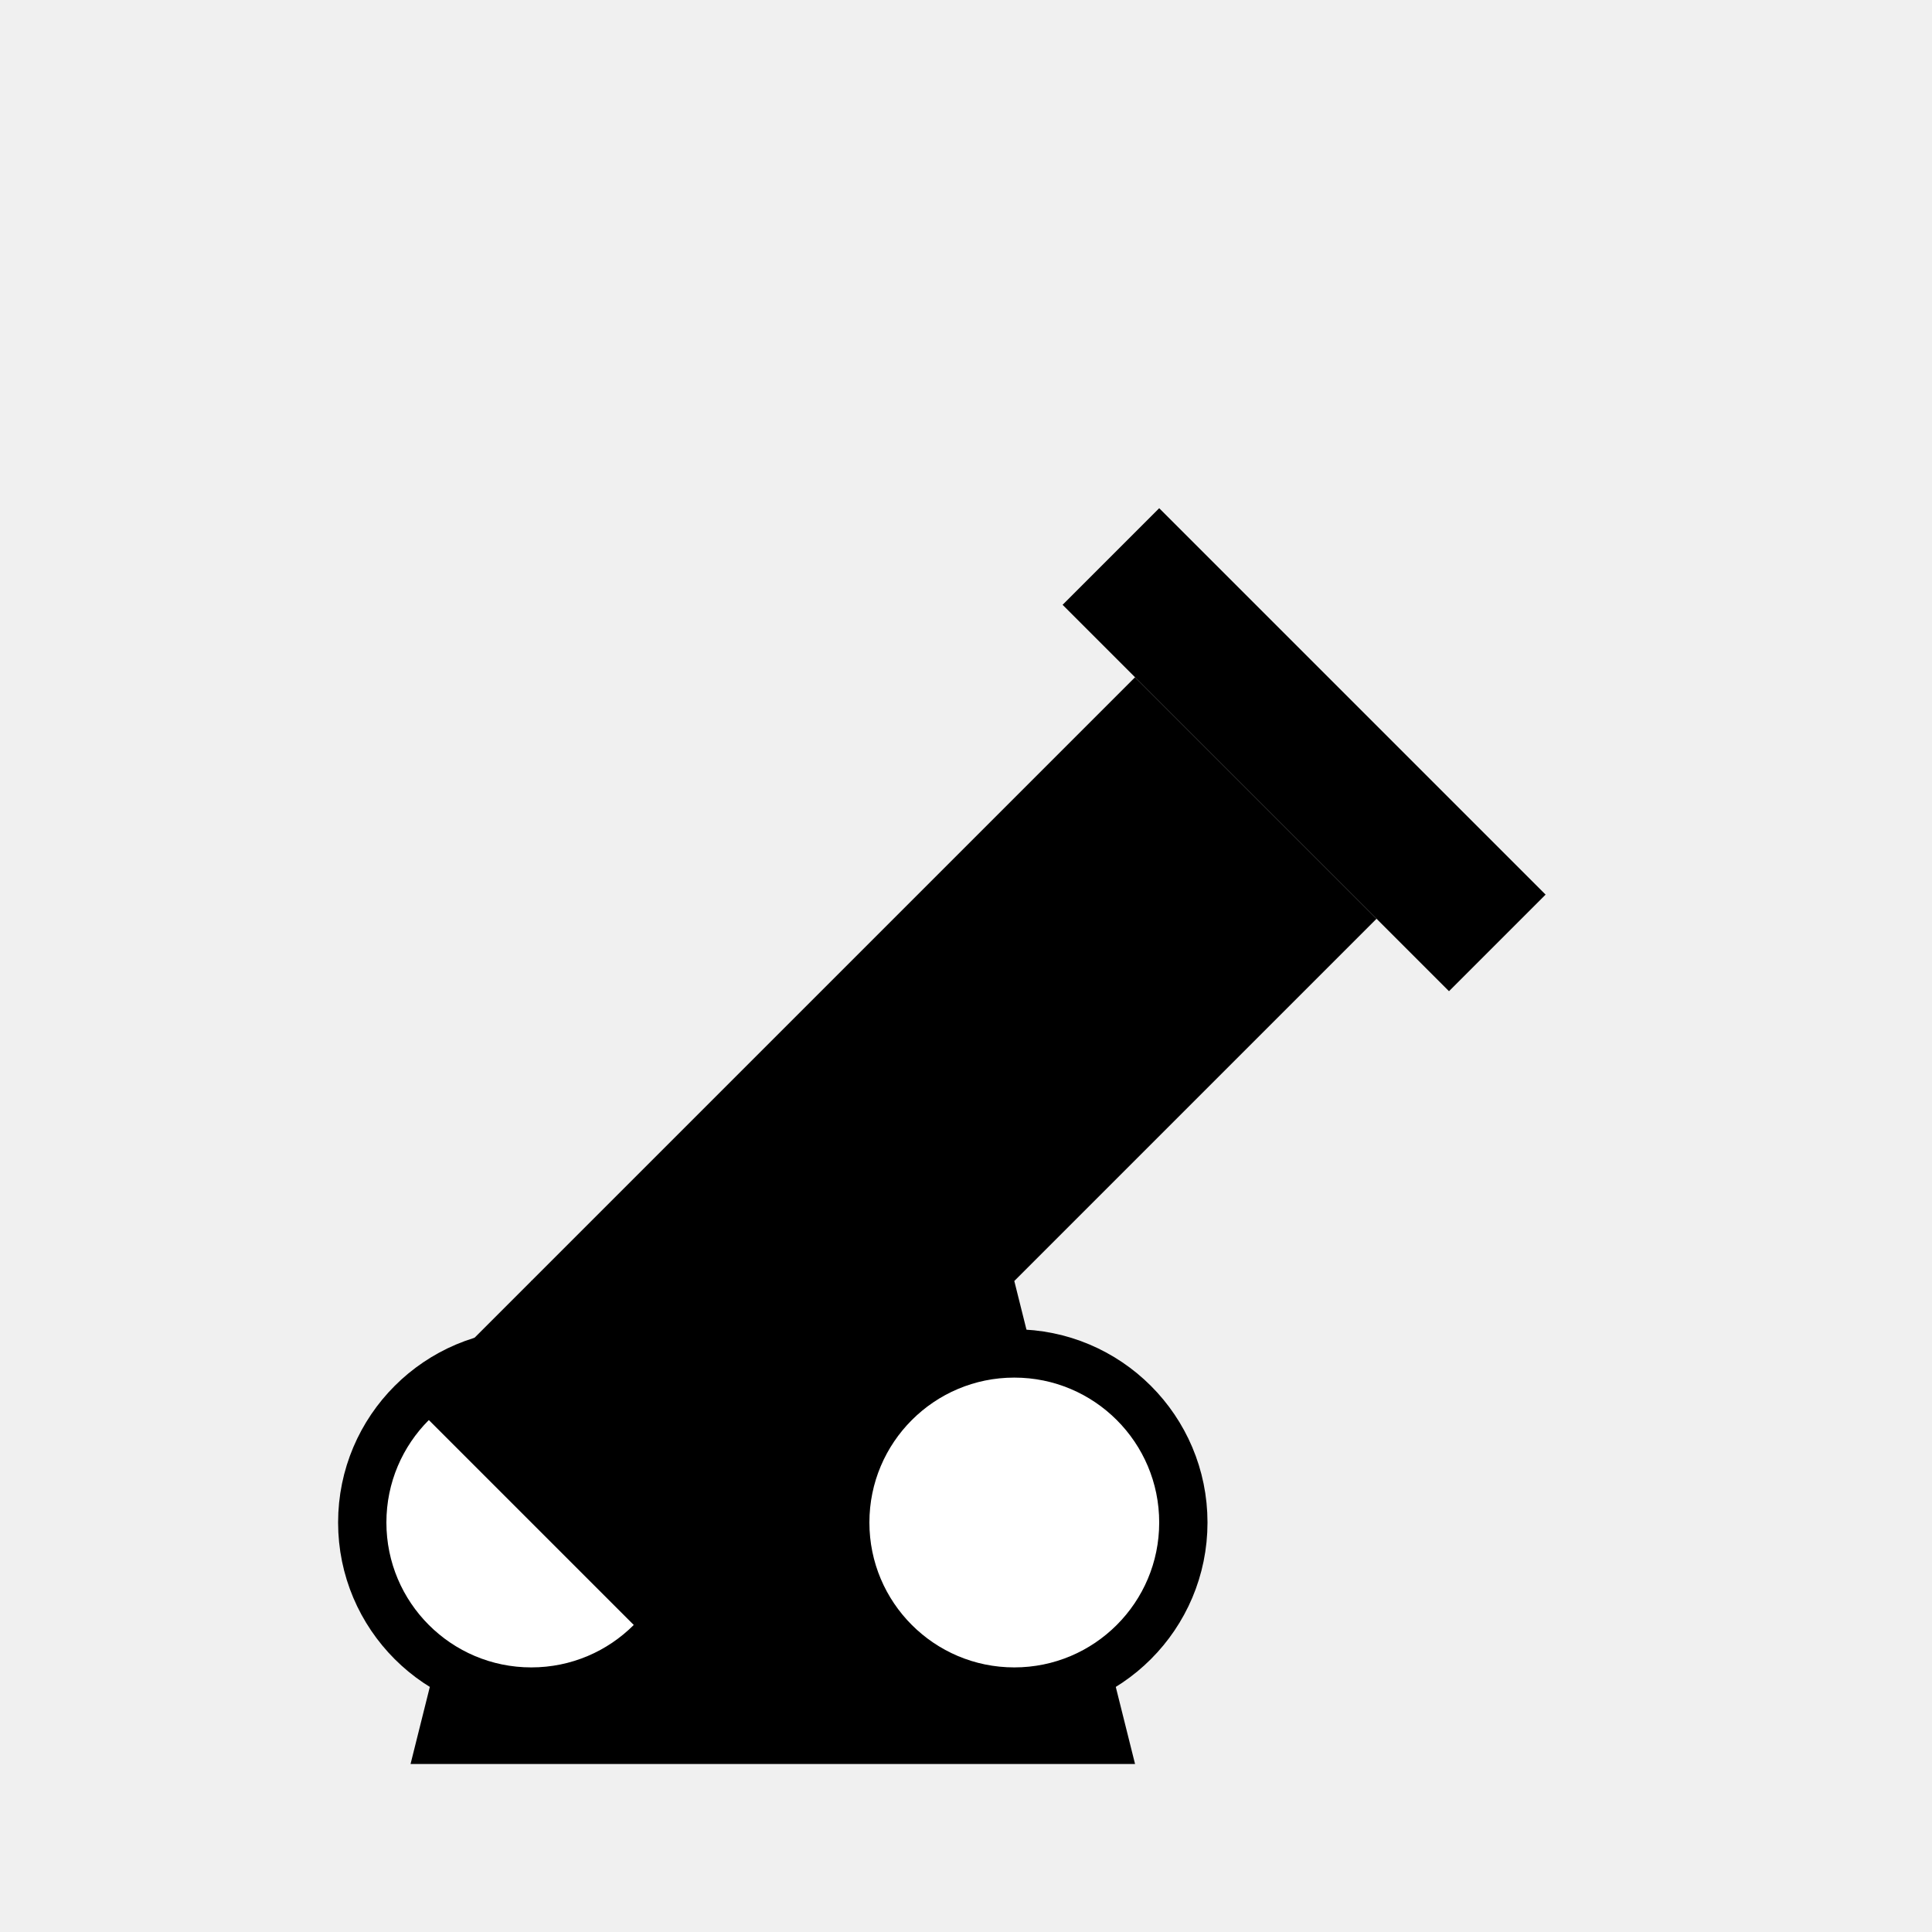
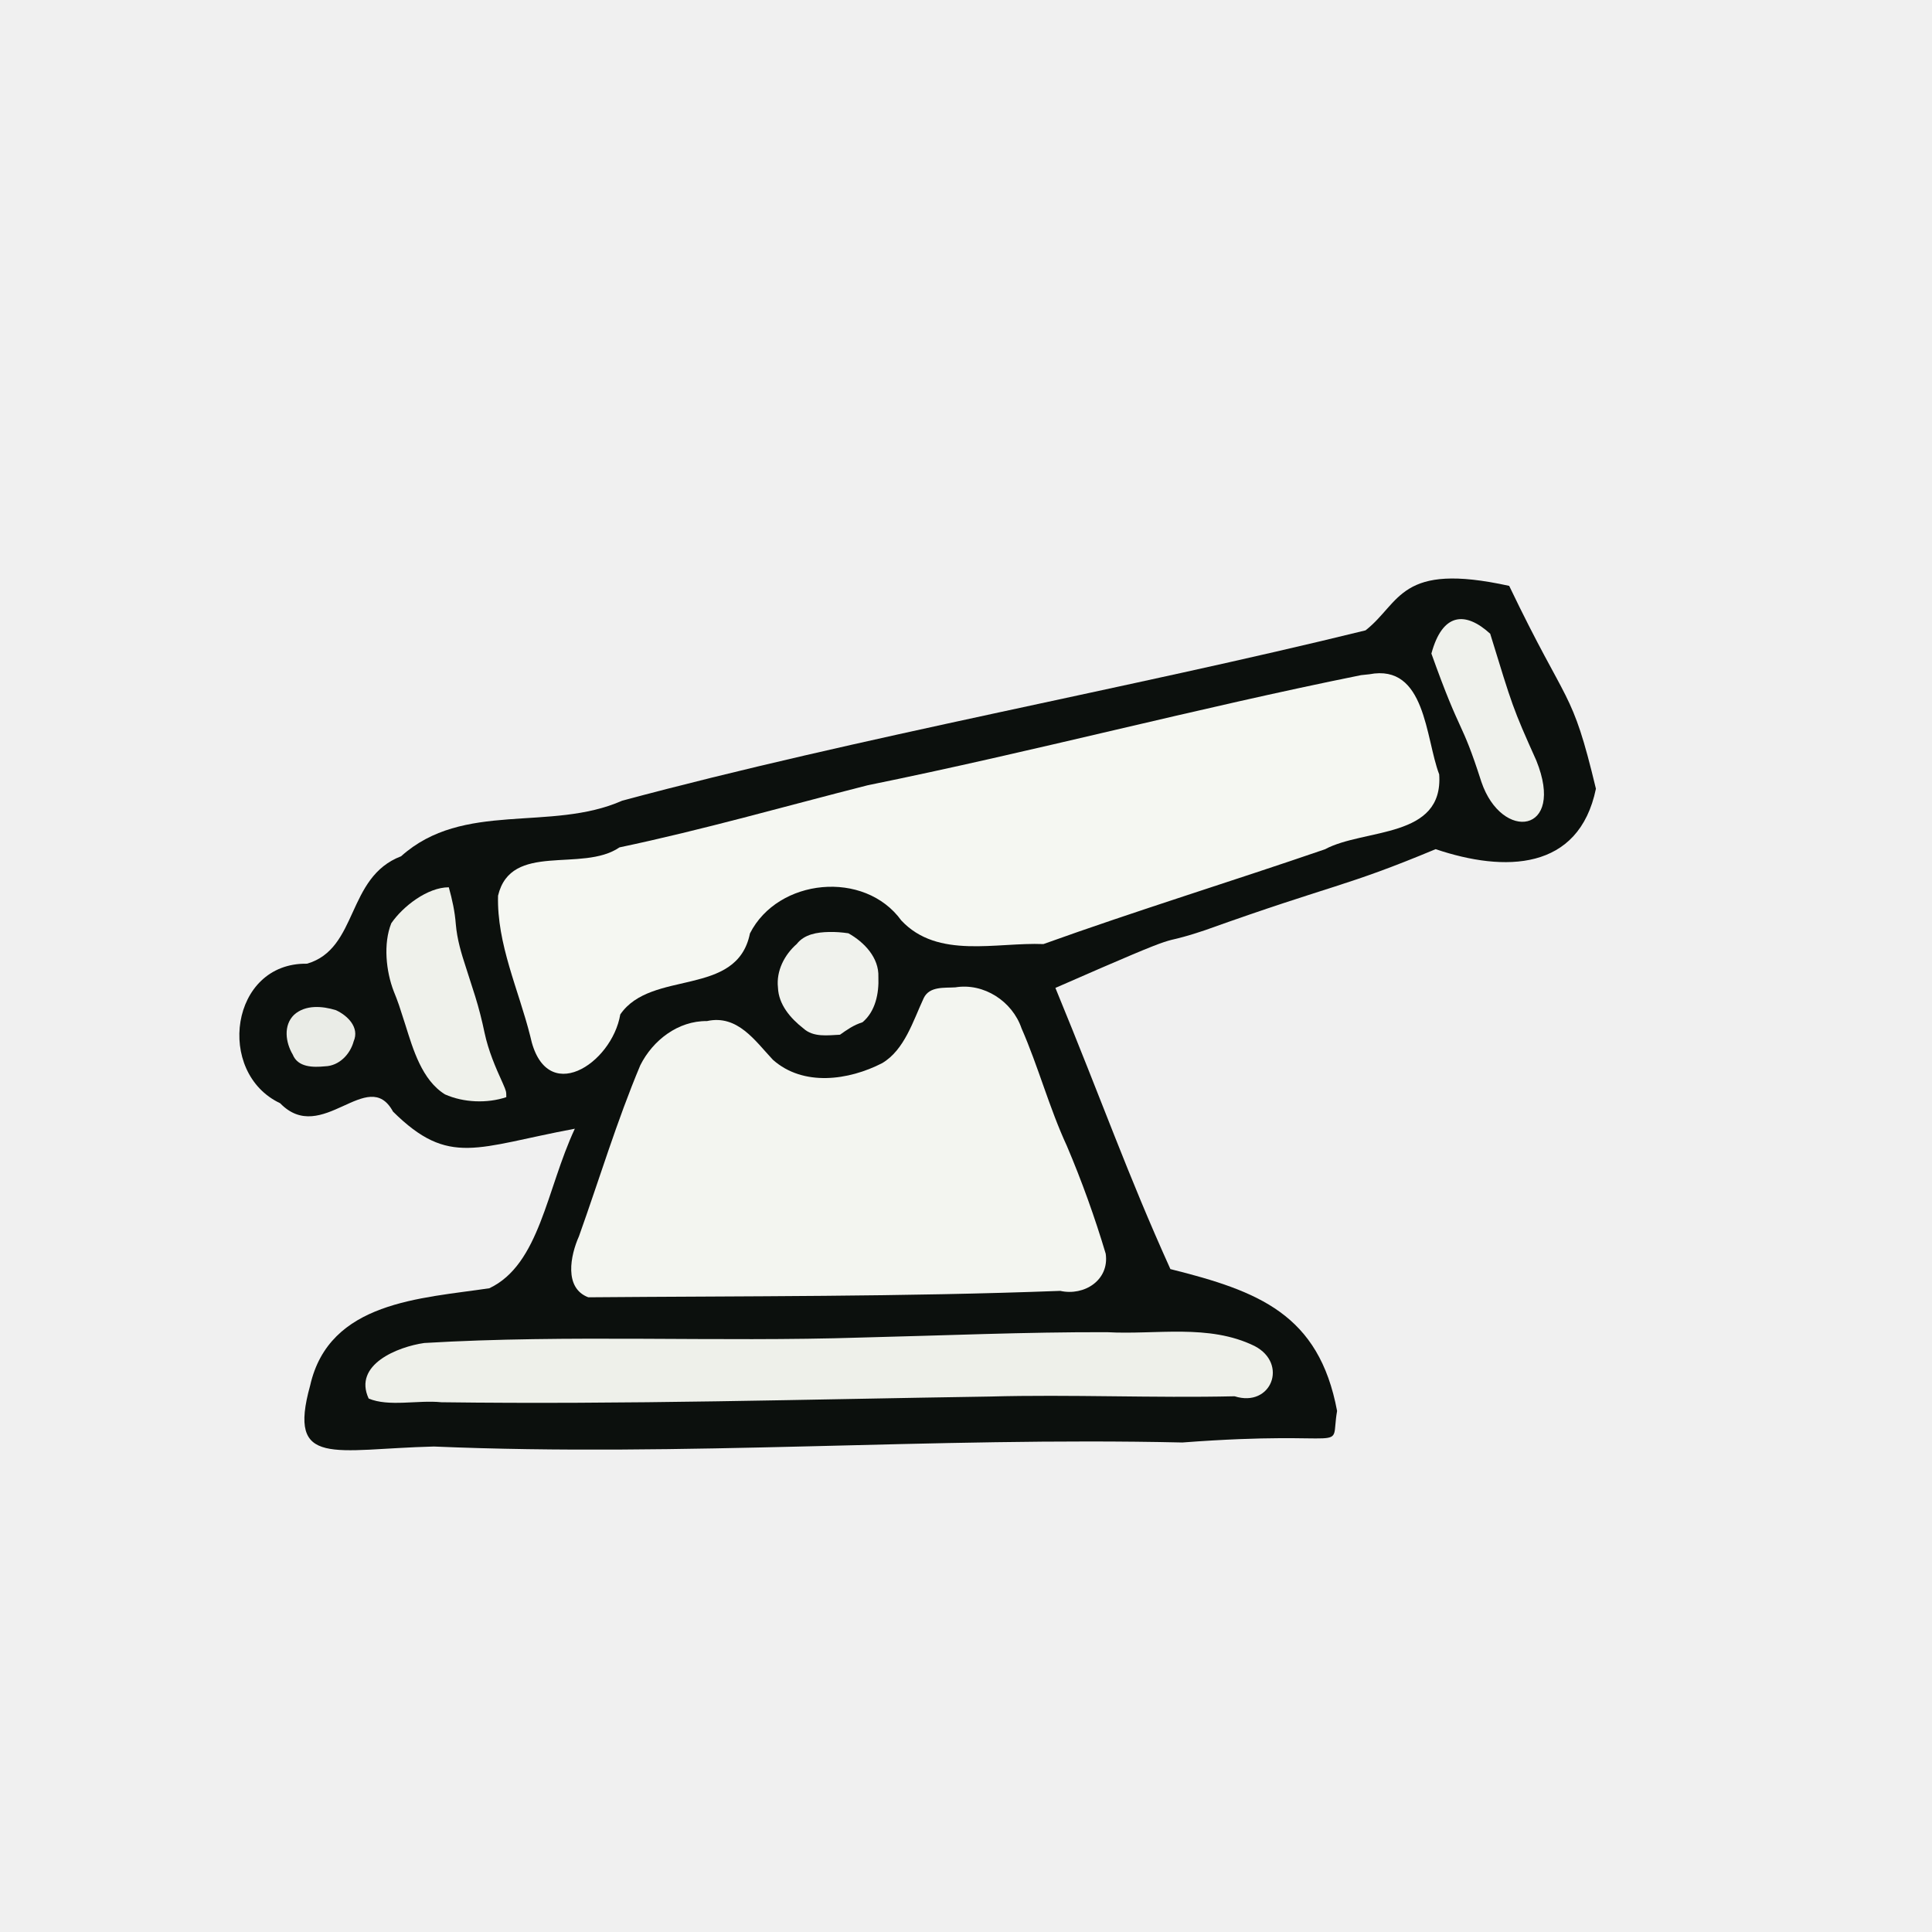
<svg xmlns="http://www.w3.org/2000/svg" width="368" height="368">
-   <path d="M78.2 336 L216.2 336 L193.2 244 L101.2 244 Z" style="fill:#000;stroke:none" />
-   <circle cx="101.2" cy="290" r="32.2" fill="#fff" stroke="#000" stroke-width="9.2" />
-   <circle cx="193.2" cy="290" r="32.2" fill="#fff" stroke="#000" stroke-width="9.2" />
-   <path d="M78.2 267 L216.2 129 L262.2 175 L124.2 313 Z" style="fill:#000;stroke:none" />
-   <path d="M202.4 115.2 L276 188.8 L294.4 170.4 L220.8 96.8 Z" style="fill:#000;stroke:none" />
+   <g transform="translate(-209.67,-21.01) scale(0.5476)">
+     <path d="m 907.844,242.157 c 20.601,42.953 21.644,35.04 30.168,70.564 -5.919,28.626 -31.762,29.115 -55.754,21.018 -32.014,13.36 -34.775,11.932 -80.115,28.151 -19.823,6.656 -1.176,-2.223 -52.147,20.109 16.89,41.028 24.829,64.197 40,97.804 30.637,7.667 51.67,15.661 57.983,49.343 -2.666,15.392 7.136,6.361 -53.815,10.975 -86.802,-1.974 -173.554,5.079 -260.347,1.403 -34.804,0.87 -51.045,7.591 -43.044,-21.229 6.611,-29.307 38.58,-30.254 62.338,-33.827 17.507,-8.3 19.849,-34.367 29.728,-55.491 -34.183,6.379 -43.708,13.377 -63.246,-5.955 -8.733,-16.079 -24.767,12.057 -39.261,-2.908 -22.504,-10.619 -17.397,-48.973 9.349,-48.534 17.902,-5.195 13.607,-30.097 32.723,-37.37 21.657,-19.44 52.007,-8.34 76.908,-19.333 81.73,-21.99 176.421,-39.05 258.567,-59.248 12.341,-9.686 11.682,-23.893 49.964,-15.472 z" fill="#0c100d" />
+     <path d="m 859.207,272.902 c 19.647,-3.749 19.491,22.293 24.286,34.807 1.592,22.517 -25.972,18.706 -39.772,26.086 -32.549,11.183 -65.604,21.354 -97.885,32.957 -16.428,-0.669 -36.748,5.318 -49.418,-8.189 -12.818,-17.727 -42.952,-14.716 -52.669,4.485 -4.522,22.404 -34.306,12.412 -45.104,28.179 -2.903,17.231 -26.103,32.449 -31.314,7.56 -4.037,-16.115 -11.666,-32.103 -11.201,-48.874 4.489,-18.883 29.249,-7.906 42.24,-16.794 29.03,-6.108 57.588,-14.309 86.354,-21.612 57.439,-11.665 114.154,-26.72 171.59,-38.298 z" fill="#f5f7f2" />
+     <path d="m 715.164,381.809 c 9.921,-1.637 19.842,4.833 23.048,14.229 5.868,13.399 9.628,27.615 15.769,40.915 5.208,12.233 9.73,24.831 13.516,37.505 1.323,9.214 -7.505,14.784 -15.807,12.925 -54.693,2.081 -109.47,1.776 -164.168,2.235 -8.552,-3.228 -6.203,-14.629 -3.248,-21.225 7.091,-19.834 13.173,-40.078 21.34,-59.497 4.353,-8.702 13.173,-15.482 23.181,-15.36 10.662,-2.351 16.764,6.905 22.931,13.455 10.559,9.4 26.384,7.172 38.025,1.173 7.783,-4.615 10.746,-14.712 14.467,-22.672 2.028,-4.127 7.164,-3.441 10.947,-3.685 z" fill="#f3f5f0" />
+     <path d="m 767.945,501.753 c 17.072,0.955 35.383,-3.016 51.338,4.811 11.792,6.129 5.798,21.524 -6.948,17.483 -28.408,0.644 -56.829,-0.678 -85.245,0.092 -63.546,0.962 -127.088,2.822 -190.648,1.984 -8.212,-0.842 -18.307,1.68 -25.316,-1.293 -5.477,-11.803 10.123,-17.999 19.321,-19.317 50.641,-3.014 101.462,-0.272 152.168,-1.902 28.442,-0.685 56.876,-1.938 85.331,-1.858 z" fill="#eef0ea" />
+     <path d="M0 0 C1.2 4.33 2.1 8.39 2.44 12.88 C2.91 18.21 4.33 22.93 6 28 C6.84 30.6 7.67 33.21 8.5 35.81 C8.83 36.85 8.83 36.85 9.17 37.9 C10.48 42.11 11.54 46.3 12.44 50.62 C13.79 56.89 16.14 62.39 18.79 68.2 C20 71 20 71 20 73 C13.32 75.23 5.14 74.91 -1.32 72.04 C-9.36 67.07 -12.44 56.3 -15.12 47.81 C-15.63 46.26 -16.13 44.7 -16.63 43.14 C-16.87 42.42 -17.1 41.7 -17.34 40.95 C-17.88 39.37 -18.49 37.81 -19.12 36.26 C-21.86 29.23 -22.83 19.59 -20.01 12.52 C-15.94 6.59 -7.38 0 0 0 Z " fill="#EFF1EB" transform="translate(539,347)" />
+     <path d="m 901.235,258.798 c 7.781,25.297 7.733,25.587 16.049,44.124 10.268,25.436 -12.024,28.325 -19.118,7.4 -7.274,-22.632 -6.723,-14.824 -17.383,-44.616 3.86,-14.259 11.821,-14.768 20.452,-6.908 z" fill="#eff1ec" />
+     <path d="m 678,363 c 5.487,3.078 10.683,8.477 10.423,15.19 0.243,5.636 -1.003,11.995 -5.537,15.767 -3.083,0.95 -5.41,2.62 -7.817,4.325 -4.301,0.192 -9.252,0.983 -12.744,-2.208 -4.462,-3.488 -8.616,-8.263 -8.833,-14.211 -0.633,-5.8 2.267,-11.407 6.556,-15.162 2.656,-3.394 7.096,-4.064 11.134,-4.152 2.281,-0.063 4.563,0.116 6.818,0.45 z" fill="#f0f2ed" />
+     <path d="m 499.75,389.75 c 4.047,1.871 8.263,6.002 6.157,10.833 -1.224,4.548 -5.086,8.561 -10,8.69 -4.073,0.399 -9.396,0.411 -11.198,-4.098 -2.476,-4.176 -3.33,-10.133 0.471,-13.826 3.96,-3.571 9.839,-3.065 14.57,-1.6 z" fill="#eaece7" />
+   </g>
</svg>
